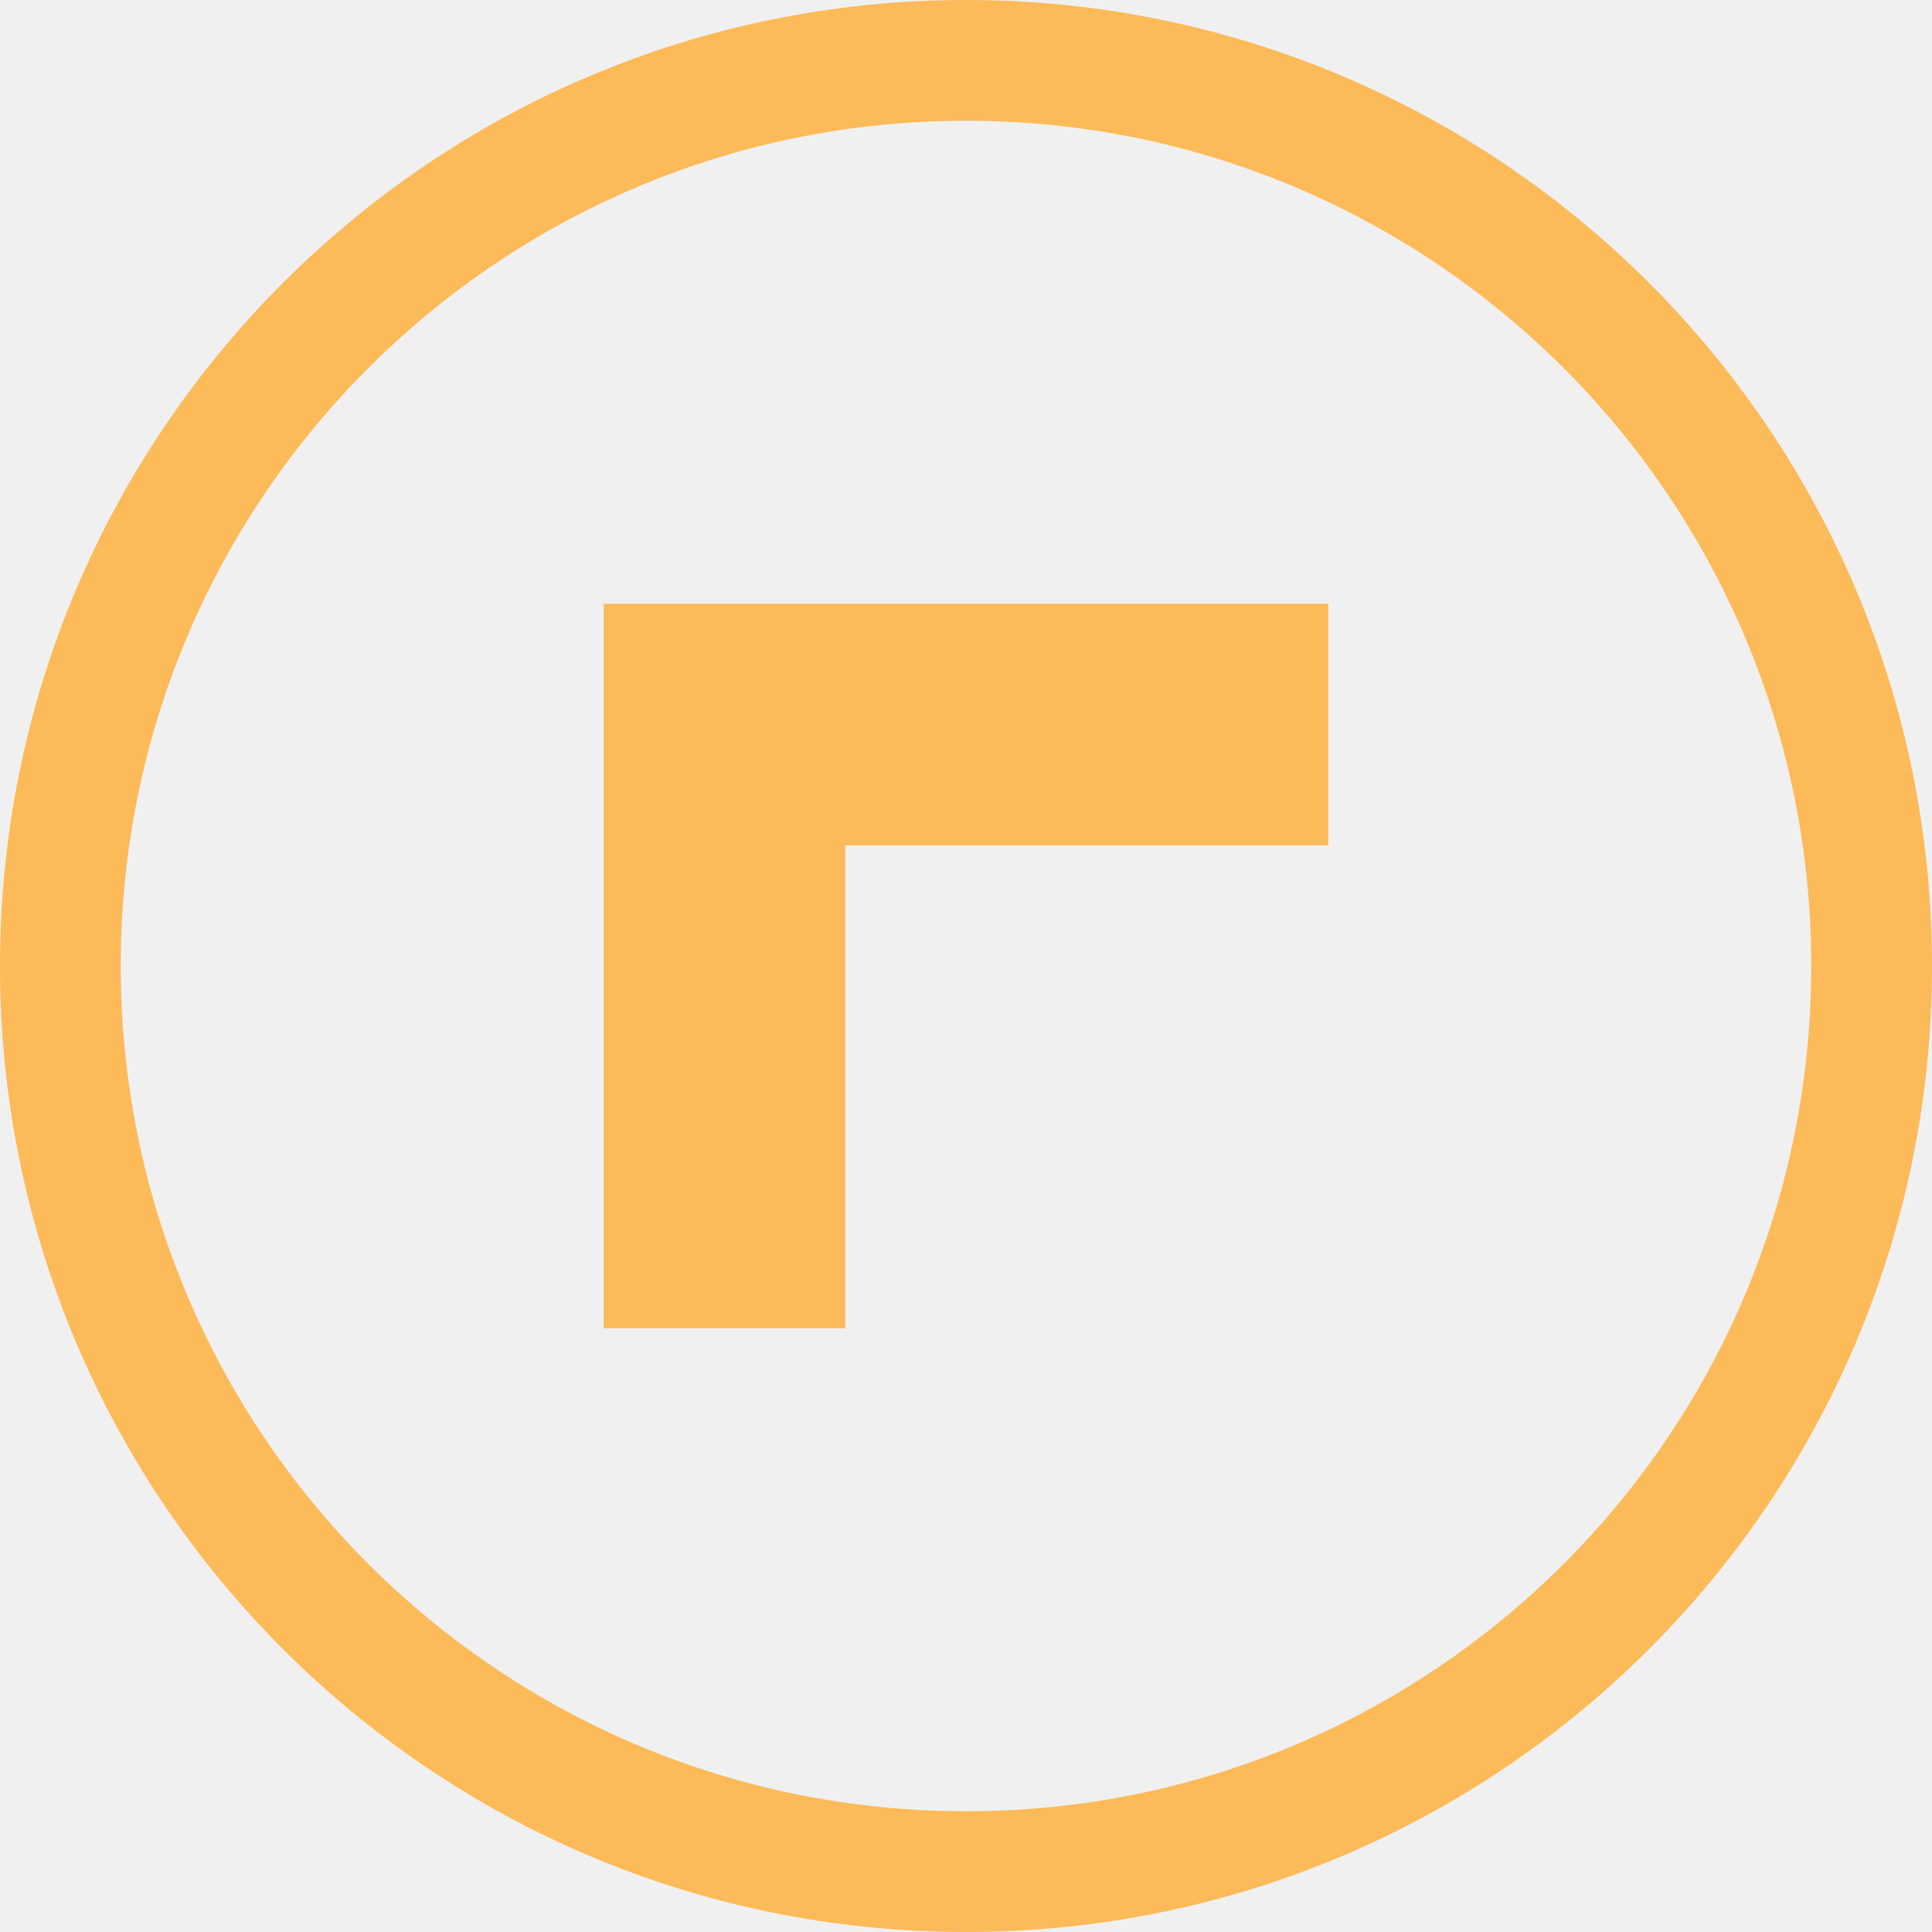
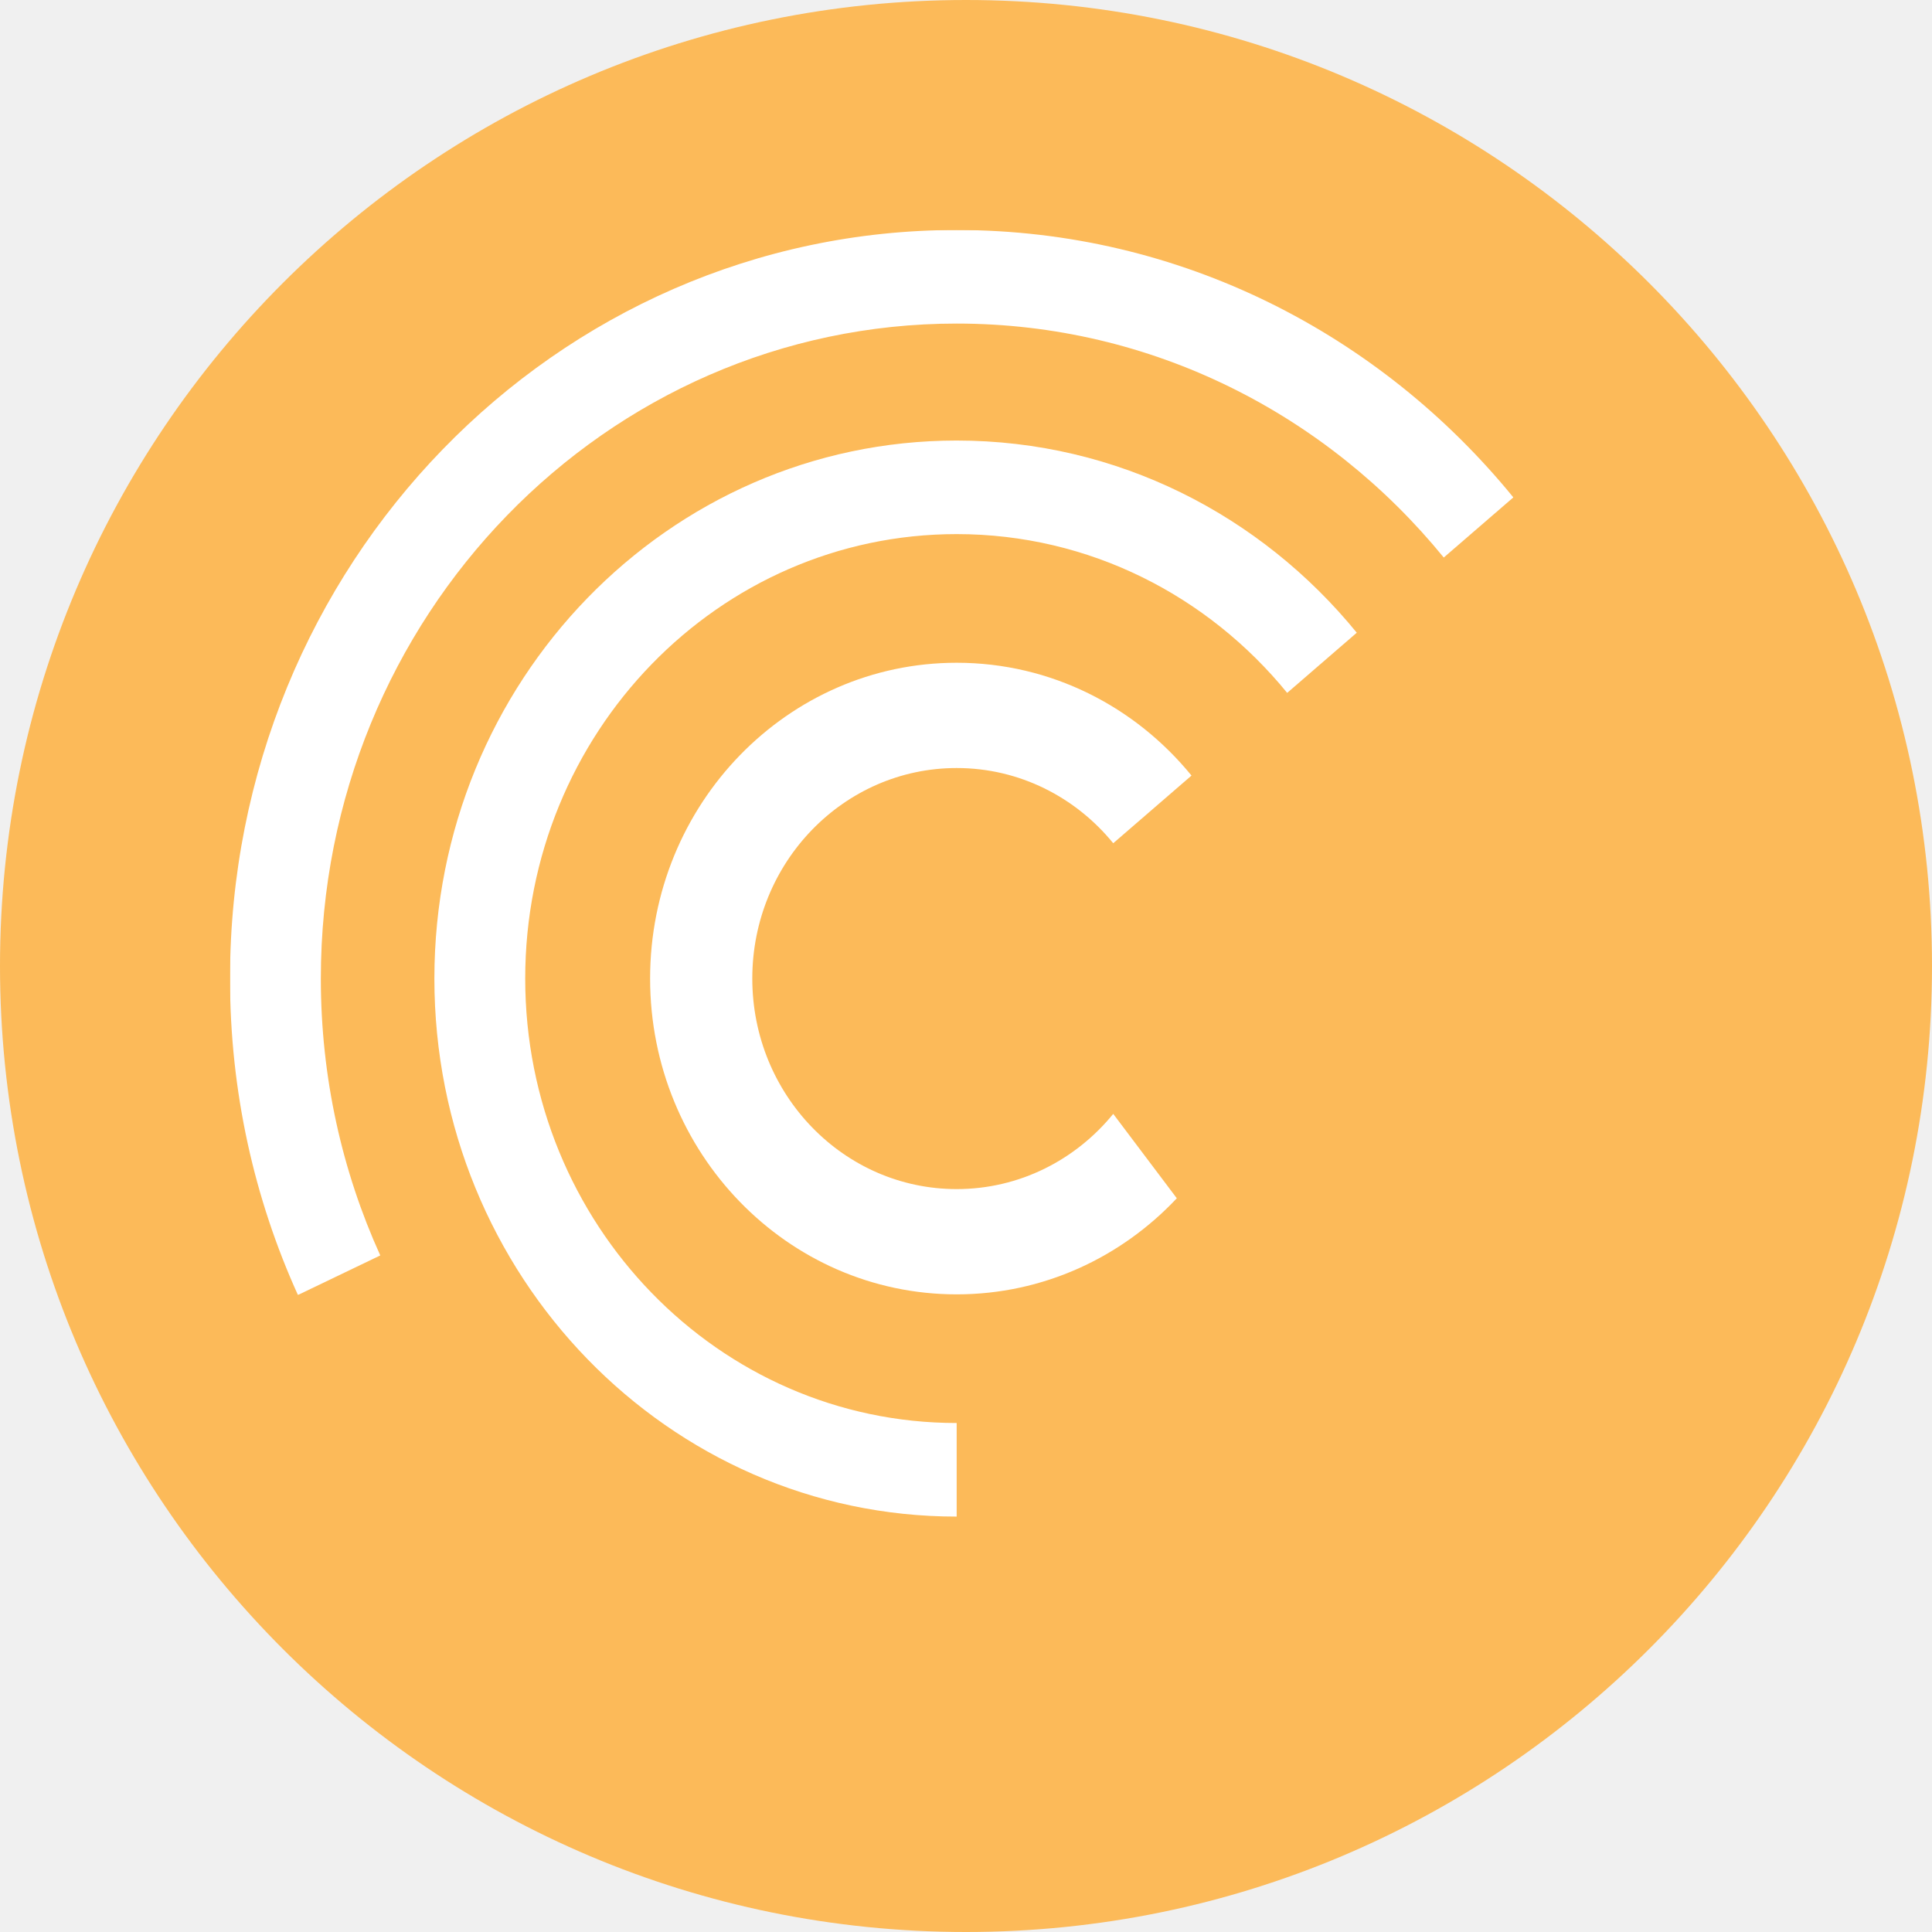
- <svg xmlns="http://www.w3.org/2000/svg" width="24" height="24" viewBox="0 0 24 24" fill="none">
-   <path d="M12 0C5.372 0 0 5.372 0 12C0 18.628 5.372 24 12 24C18.628 24 24 18.628 24 12C24 5.372 18.628 0 12 0ZM12 22.5C6.197 22.5 1.5 17.803 1.5 12C1.5 6.197 6.197 1.5 12 1.5C17.803 1.5 22.5 6.197 22.5 12C22.5 17.803 17.803 22.5 12 22.5Z" fill="#FCBA59" />
-   <path d="M16.5 7.5H7.5V16.5H10.5V10.5H16.5V7.5Z" fill="#FCBA59" />
+ <svg xmlns="http://www.w3.org/2000/svg" width="140" height="140" viewBox="0 0 140 140" fill="none">
+   <circle cx="70" cy="70" r="70" fill="#FCBA59" />
+   <mask id="mask0" mask-type="alpha" maskUnits="userSpaceOnUse" x="16" y="16" width="94" height="78">
+     <path fill-rule="evenodd" clip-rule="evenodd" d="M16.667 16.667H109.663V93.84H16.667V16.667Z" fill="white" />
+   </mask>
+   <g mask="url(#mask0)">
+     <path fill-rule="evenodd" clip-rule="evenodd" d="M27.556 90.974C24.792 84.879 23.249 78.081 23.249 70.91C23.249 44.697 43.877 23.447 69.324 23.447C83.493 23.447 96.168 30.036 104.62 40.401L109.663 36.043C100.003 24.197 85.517 16.667 69.324 16.667C40.242 16.667 16.667 40.952 16.667 70.91C16.667 79.105 18.431 86.875 21.589 93.84L27.556 90.974Z" fill="white" />
+   </g>
+   <path fill-rule="evenodd" clip-rule="evenodd" d="M69.324 103.117C52.057 103.117 38.059 88.698 38.059 70.91C38.059 53.123 52.057 38.703 69.324 38.703C78.939 38.703 87.538 43.175 93.274 50.209L98.317 45.849C91.375 37.335 80.963 31.923 69.324 31.923C48.422 31.923 31.477 49.378 31.477 70.91C31.477 92.442 48.422 109.898 69.324 109.898V103.117Z" fill="white" />
+   <path fill-rule="evenodd" clip-rule="evenodd" d="M80.669 80.716C77.952 84.048 73.879 86.166 69.324 86.166C61.145 86.166 54.514 79.336 54.514 70.91C54.514 62.484 61.145 55.654 69.324 55.654C73.879 55.654 77.952 57.772 80.669 61.104L86.341 56.201C82.266 51.204 76.156 48.026 69.324 48.026C57.055 48.026 47.109 58.272 47.109 70.91C47.109 83.548 57.055 93.794 69.324 93.794C75.585 93.794 81.239 91.124 85.276 86.831L80.669 80.716Z" fill="white" />
</svg>
